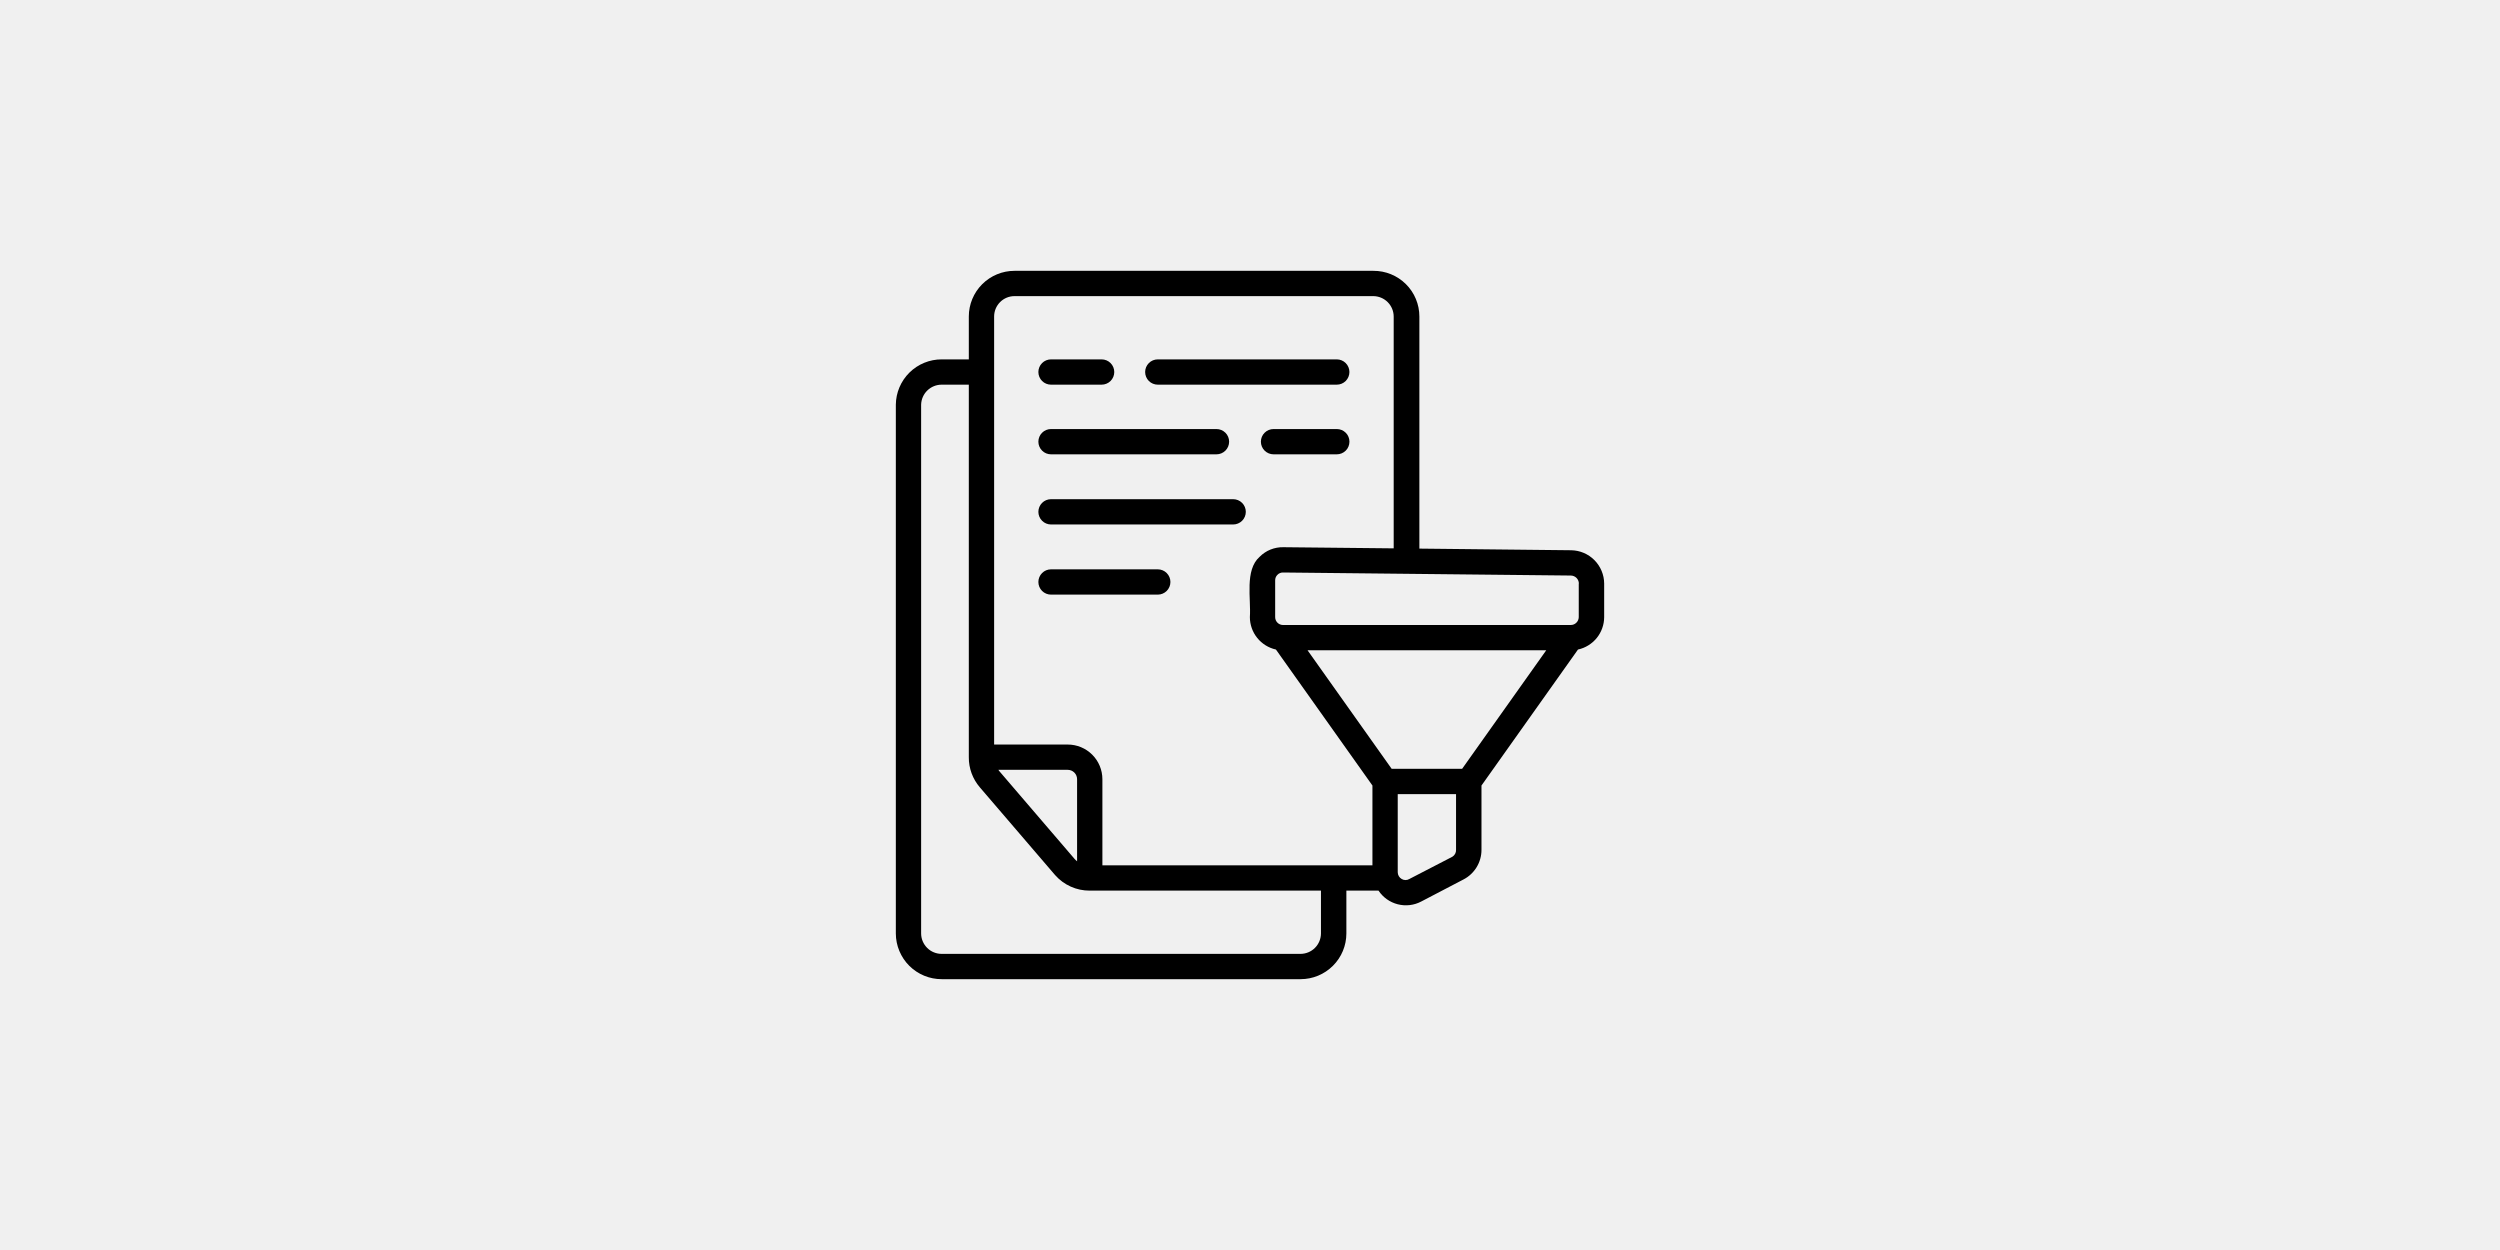
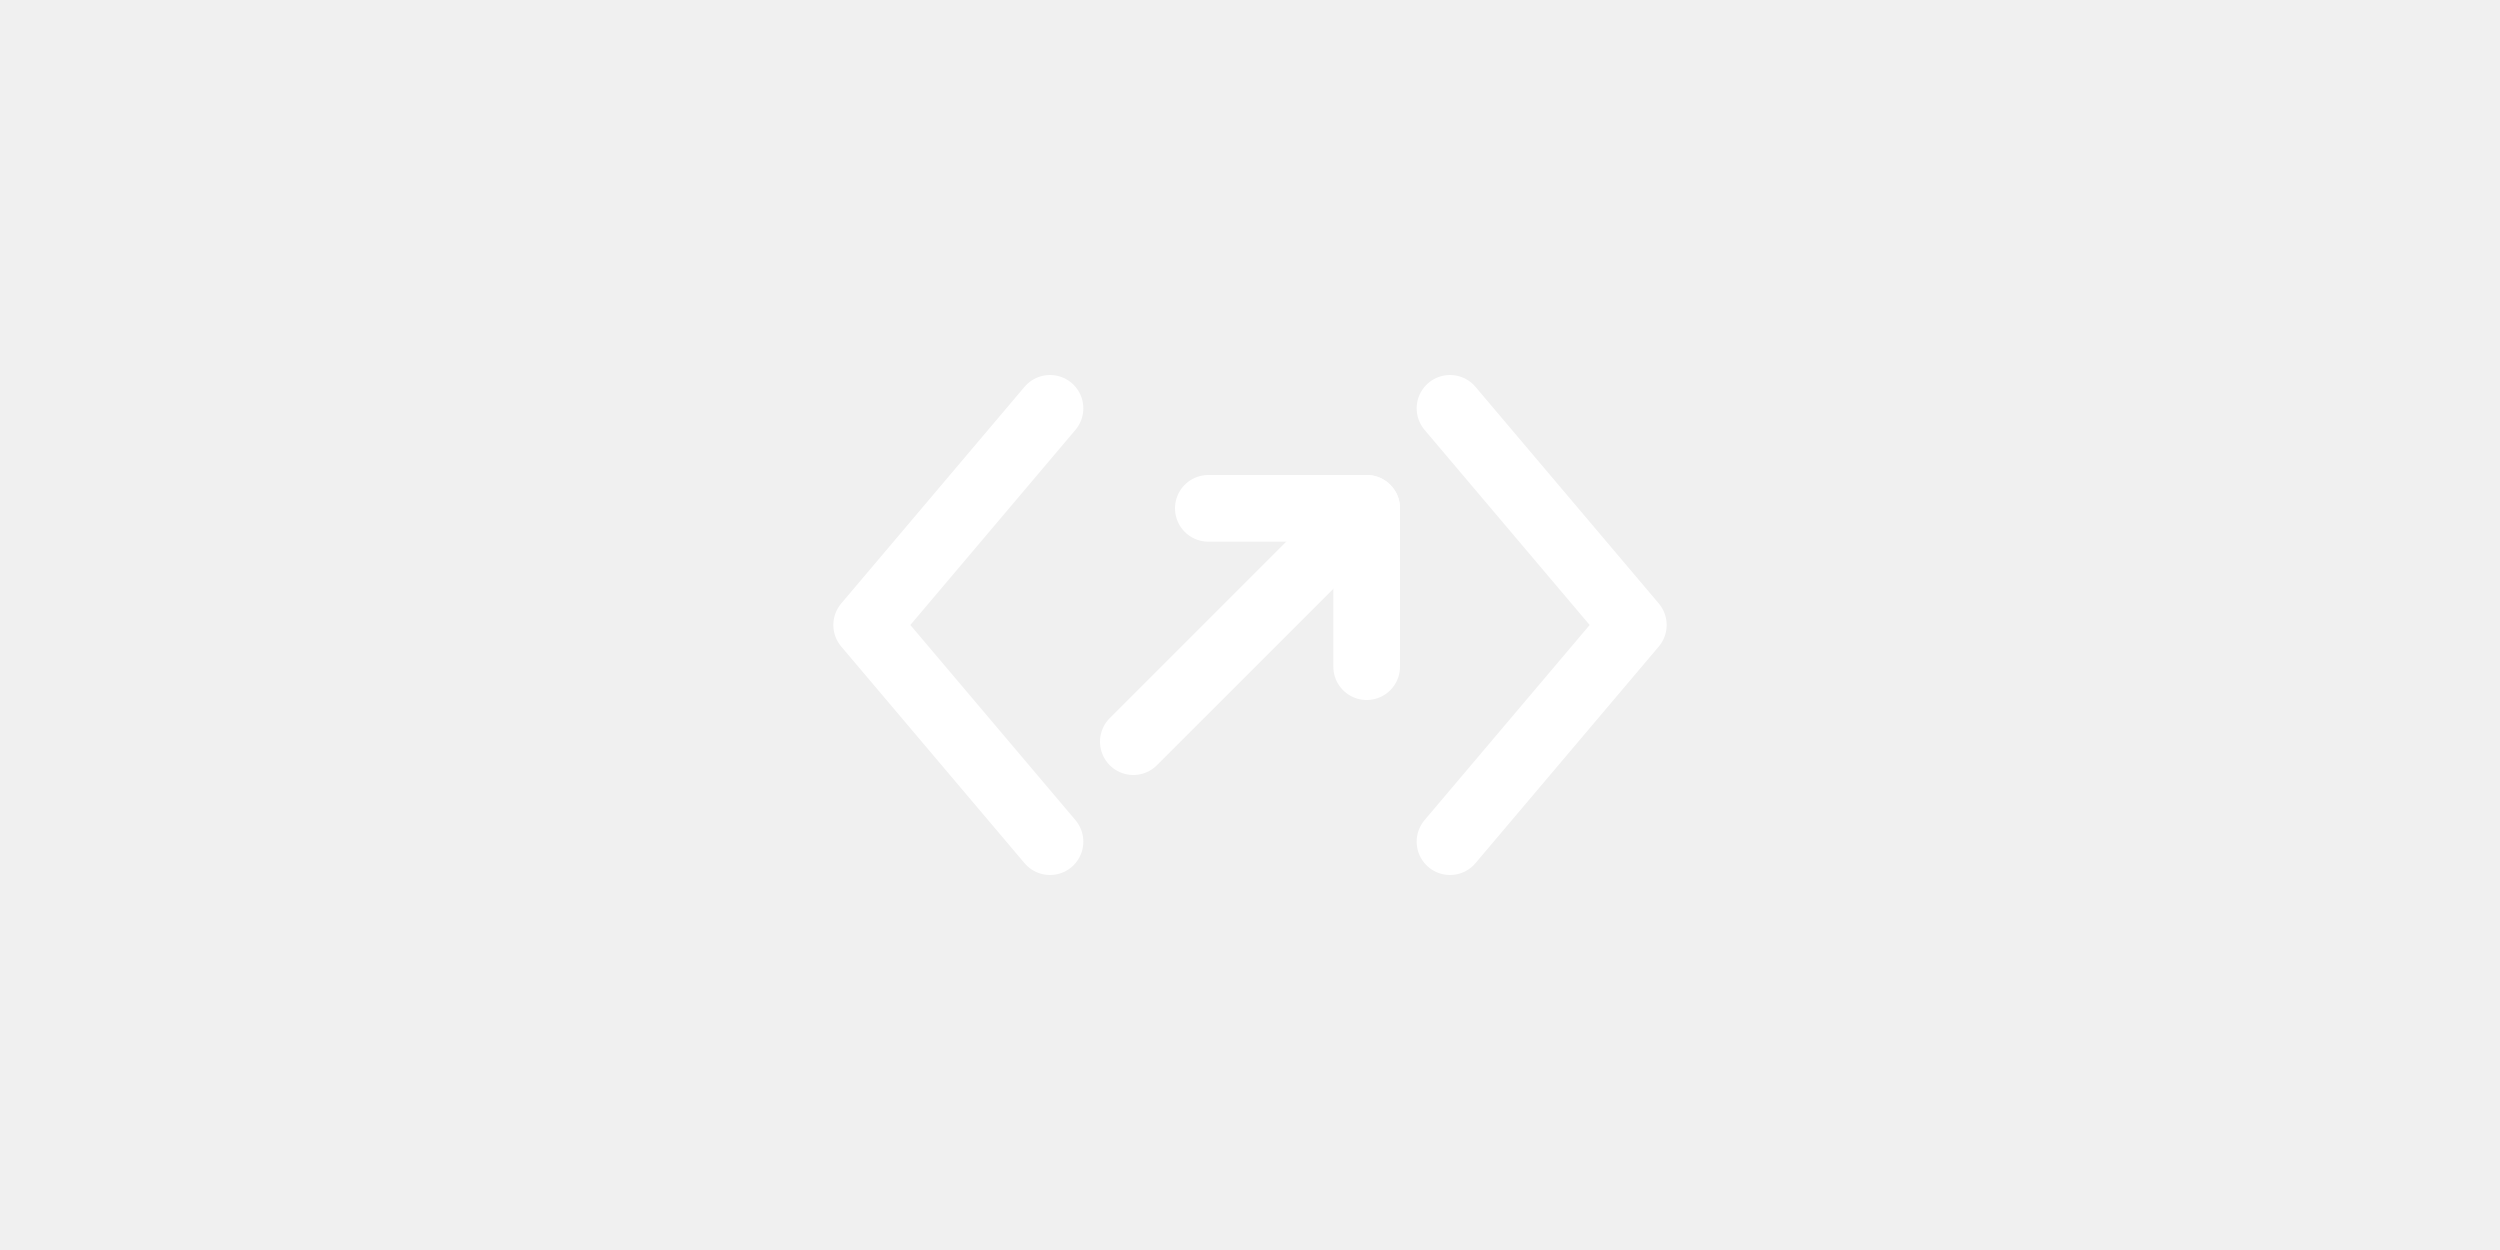
<svg xmlns="http://www.w3.org/2000/svg" width="120" height="60" viewBox="0 0 120 60" fill="none">
-   <path d="M50.449 18.464H52.877C53.038 18.464 53.193 18.4 53.307 18.287C53.421 18.173 53.485 18.018 53.485 17.857C53.485 17.696 53.421 17.542 53.307 17.428C53.193 17.314 53.038 17.25 52.877 17.25H50.449C50.288 17.25 50.133 17.314 50.02 17.428C49.906 17.542 49.842 17.696 49.842 17.857C49.842 18.018 49.906 18.173 50.02 18.287C50.133 18.4 50.288 18.464 50.449 18.464Z" fill="black" />
-   <path d="M55.574 18.464H64.165C64.326 18.464 64.481 18.4 64.594 18.287C64.708 18.173 64.772 18.018 64.772 17.857C64.772 17.696 64.708 17.542 64.594 17.428C64.481 17.314 64.326 17.25 64.165 17.25H55.574C55.413 17.25 55.258 17.314 55.145 17.428C55.031 17.542 54.967 17.696 54.967 17.857C54.967 18.018 55.031 18.173 55.145 18.287C55.258 18.4 55.413 18.464 55.574 18.464Z" fill="black" />
-   <path d="M50.449 21.808H58.39C58.551 21.808 58.706 21.744 58.82 21.63C58.934 21.516 58.998 21.362 58.998 21.201C58.998 21.04 58.934 20.885 58.82 20.772C58.706 20.658 58.551 20.594 58.39 20.594H50.449C50.288 20.594 50.133 20.658 50.02 20.772C49.906 20.885 49.842 21.04 49.842 21.201C49.842 21.362 49.906 21.516 50.02 21.63C50.133 21.744 50.288 21.808 50.449 21.808Z" fill="black" />
-   <path d="M64.166 20.594H61.131C60.97 20.594 60.815 20.658 60.701 20.772C60.587 20.885 60.523 21.04 60.523 21.201C60.523 21.362 60.587 21.516 60.701 21.63C60.815 21.744 60.97 21.808 61.131 21.808H64.166C64.327 21.808 64.482 21.744 64.596 21.63C64.71 21.516 64.773 21.362 64.773 21.201C64.773 21.04 64.71 20.885 64.596 20.772C64.482 20.658 64.327 20.594 64.166 20.594Z" fill="black" />
-   <path d="M59.192 23.961H50.449C50.288 23.961 50.133 24.025 50.02 24.139C49.906 24.253 49.842 24.407 49.842 24.568C49.842 24.729 49.906 24.884 50.02 24.997C50.133 25.111 50.288 25.175 50.449 25.175H59.192C59.353 25.175 59.507 25.111 59.621 24.997C59.735 24.884 59.799 24.729 59.799 24.568C59.799 24.407 59.735 24.253 59.621 24.139C59.507 24.025 59.353 23.961 59.192 23.961Z" fill="black" />
-   <path d="M55.573 27.328H50.449C50.288 27.328 50.133 27.392 50.02 27.506C49.906 27.62 49.842 27.774 49.842 27.935C49.842 28.096 49.906 28.251 50.02 28.365C50.133 28.478 50.288 28.542 50.449 28.542H55.573C55.734 28.542 55.889 28.478 56.002 28.365C56.116 28.251 56.18 28.096 56.18 27.935C56.18 27.774 56.116 27.62 56.002 27.506C55.889 27.392 55.734 27.328 55.573 27.328Z" fill="black" />
-   <path d="M75.415 26.412L68.13 26.333V15.192C68.13 14.902 68.072 14.616 67.961 14.349C67.85 14.082 67.687 13.839 67.481 13.636C67.276 13.432 67.032 13.271 66.764 13.162C66.496 13.053 66.209 12.998 65.92 13H48.695C48.114 13 47.556 13.231 47.145 13.642C46.734 14.053 46.503 14.611 46.503 15.192V17.25H45.204C44.624 17.248 44.067 17.476 43.654 17.883C43.242 18.29 43.006 18.844 43 19.424V44.808C43.001 45.097 43.058 45.383 43.17 45.649C43.281 45.915 43.443 46.157 43.648 46.361C43.853 46.564 44.095 46.725 44.362 46.835C44.629 46.945 44.915 47.001 45.204 47H62.429C63.01 47 63.569 46.769 63.98 46.358C64.393 45.948 64.625 45.39 64.626 44.808V42.75H66.169C66.385 43.076 66.715 43.31 67.094 43.406C67.473 43.503 67.875 43.455 68.221 43.272L70.255 42.21C70.513 42.075 70.729 41.871 70.88 41.622C71.031 41.373 71.111 41.087 71.111 40.795V37.705L75.743 31.178C76.098 31.101 76.416 30.904 76.645 30.622C76.873 30.339 76.999 29.987 77 29.624V28.009C76.997 27.588 76.829 27.186 76.533 26.887C76.237 26.589 75.836 26.418 75.415 26.412ZM75.78 28.009V29.624C75.778 29.724 75.737 29.82 75.665 29.89C75.594 29.961 75.498 30 75.397 30H61.585C61.485 30 61.389 29.96 61.319 29.89C61.248 29.819 61.208 29.724 61.208 29.624V27.857C61.207 27.807 61.217 27.758 61.235 27.712C61.254 27.666 61.282 27.625 61.318 27.59C61.353 27.553 61.395 27.525 61.442 27.506C61.489 27.487 61.54 27.478 61.591 27.48L75.403 27.626C75.504 27.628 75.601 27.669 75.672 27.74C75.743 27.811 75.784 27.908 75.786 28.009H75.78ZM70.182 36.903H66.8L62.763 31.214H74.219L70.182 36.903ZM48.695 14.214H65.92C66.178 14.216 66.426 14.319 66.609 14.502C66.792 14.685 66.896 14.933 66.897 15.192V26.321L61.603 26.266C61.391 26.261 61.181 26.3 60.984 26.379C60.788 26.458 60.61 26.577 60.461 26.728C59.739 27.365 60.055 28.737 59.994 29.624C59.995 29.986 60.119 30.338 60.347 30.62C60.574 30.903 60.891 31.099 61.245 31.178L65.877 37.705V41.536H52.915V37.401C52.915 36.96 52.739 36.537 52.427 36.225C52.115 35.913 51.692 35.738 51.251 35.738H47.718V15.192C47.718 14.933 47.821 14.684 48.004 14.501C48.187 14.317 48.436 14.214 48.695 14.214ZM51.567 41.214L47.954 37C47.943 36.985 47.933 36.969 47.924 36.952H51.251C51.37 36.952 51.484 36.999 51.569 37.084C51.653 37.168 51.7 37.282 51.7 37.401V41.342C51.651 41.304 51.607 41.261 51.567 41.214ZM63.406 44.808C63.404 45.067 63.301 45.315 63.118 45.498C62.935 45.681 62.687 45.784 62.429 45.786H45.204C45.075 45.787 44.947 45.762 44.827 45.713C44.707 45.665 44.599 45.593 44.507 45.502C44.415 45.411 44.342 45.303 44.291 45.184C44.241 45.065 44.215 44.938 44.214 44.808V19.424C44.221 19.166 44.328 18.921 44.513 18.742C44.698 18.562 44.946 18.463 45.204 18.464H46.503V36.345C46.498 36.875 46.686 37.388 47.031 37.79L50.644 42.003C50.852 42.24 51.108 42.428 51.395 42.557C51.682 42.686 51.993 42.752 52.307 42.75H63.406V44.808ZM69.714 41.123L67.65 42.191C67.594 42.225 67.53 42.243 67.465 42.243C67.4 42.243 67.335 42.225 67.28 42.191C67.223 42.159 67.176 42.112 67.143 42.056C67.11 41.999 67.092 41.935 67.091 41.87V38.118H69.89V40.789C69.894 40.855 69.879 40.921 69.848 40.98C69.817 41.039 69.771 41.088 69.714 41.123Z" fill="black" />
+   <g transform="translate(37.6 7.6) scale(1.6)" stroke="white" stroke-width="2" stroke-linecap="round" stroke-linejoin="round">
+     <path d="M8 7.5L2.5 14L8 20.5" />
+     <path d="M20 7.5L25.5 14L20 20.5" />
+     <path d="M10.5 17.5L17.5 10.5" />
+     <path d="M12.75 10.5H17.5V15.25" />
+   </g>
</svg>
